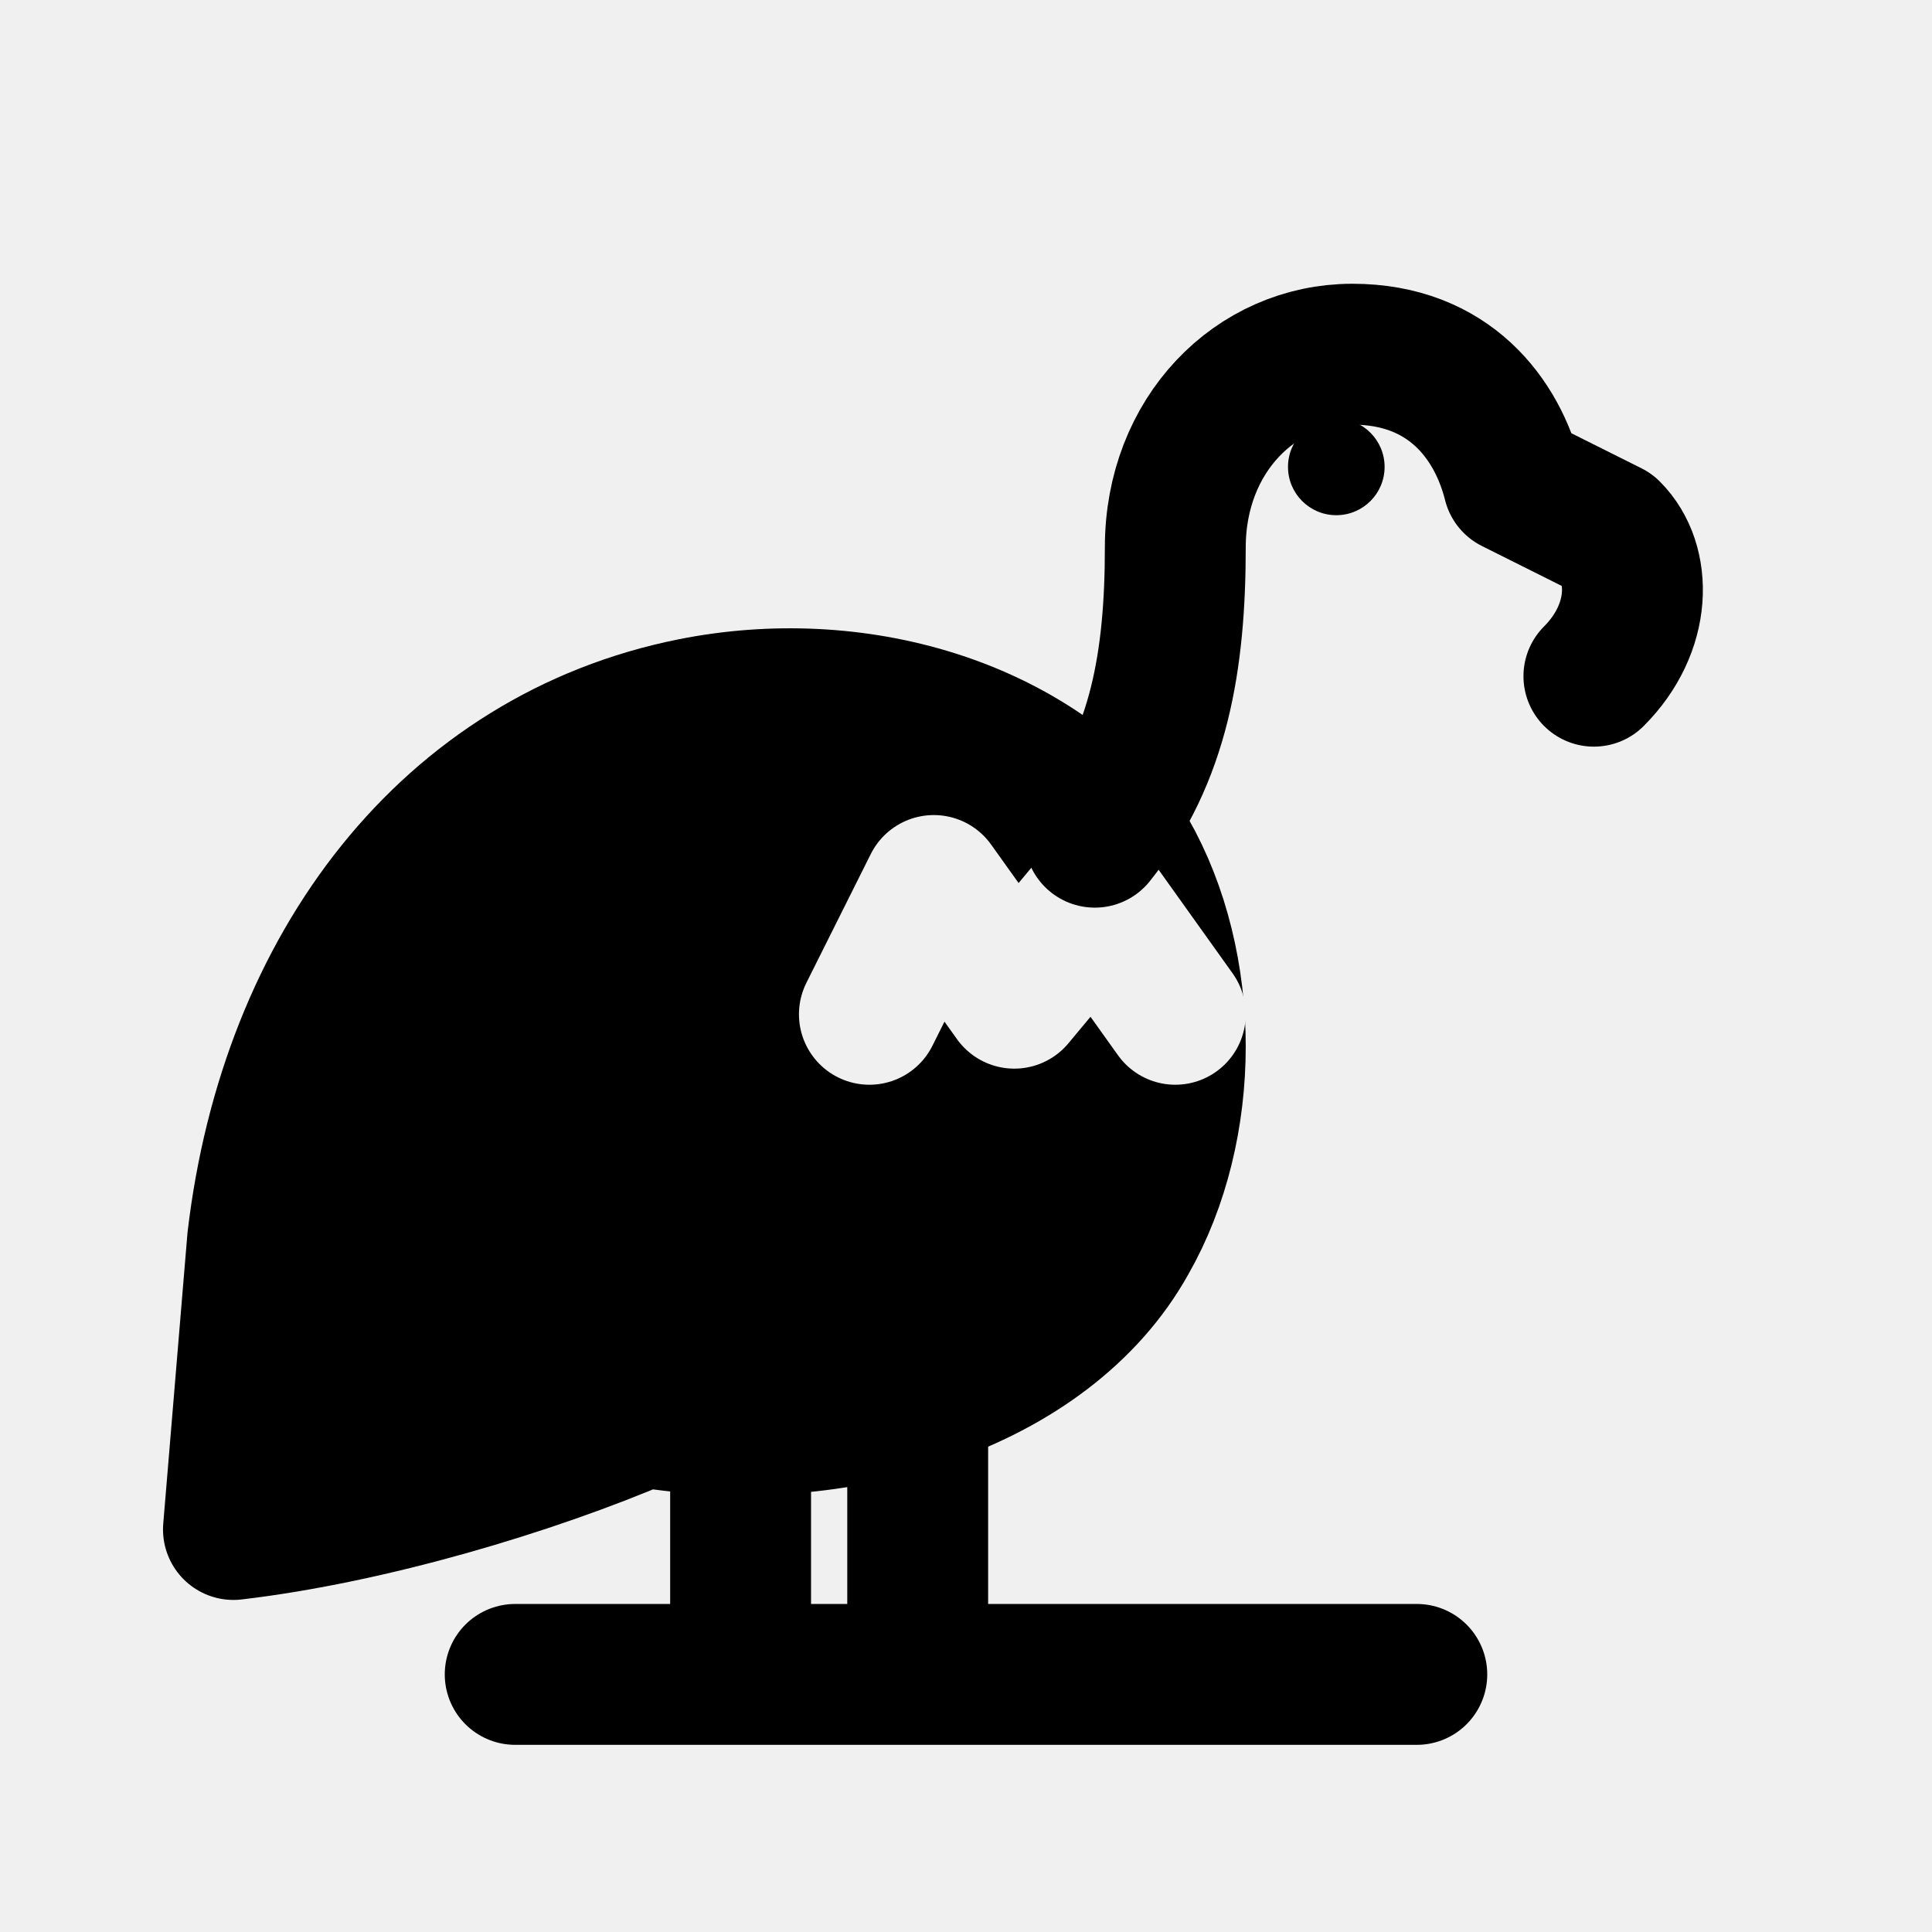
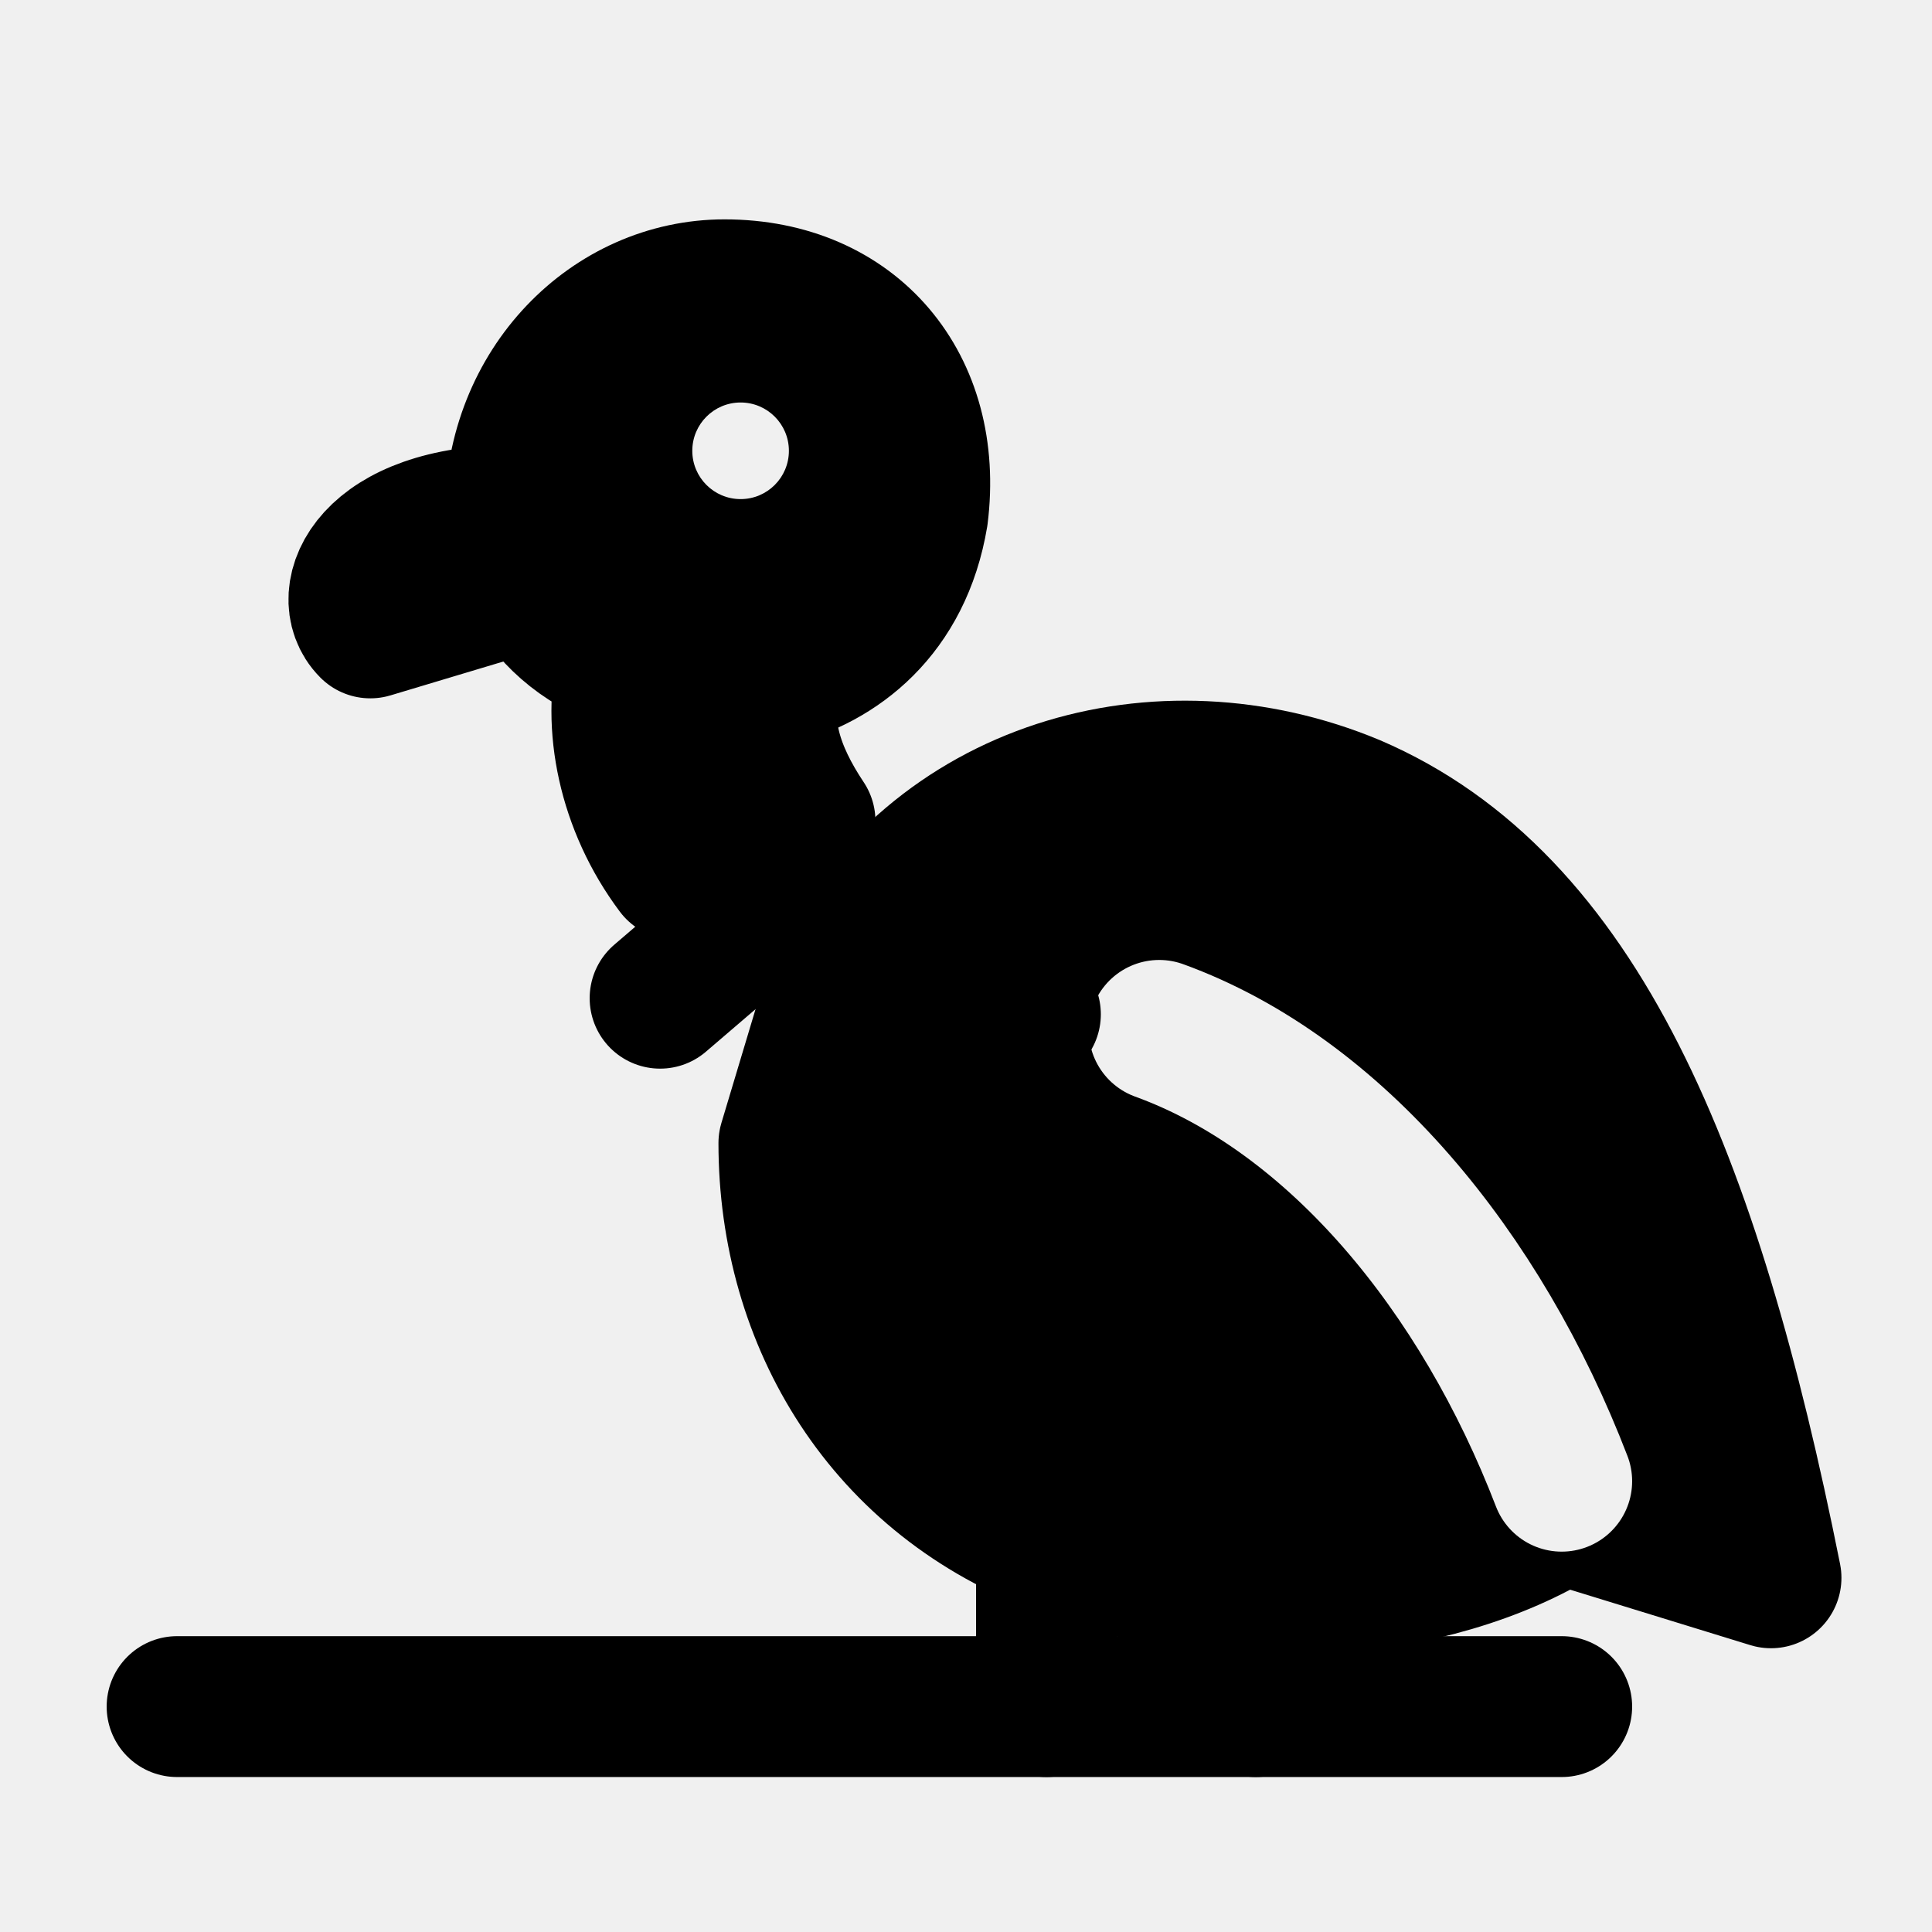
<svg xmlns="http://www.w3.org/2000/svg" width="24" height="24" viewBox="0 0 24 24" fill="none" stroke="currentColor" stroke-width="1.75" stroke-linecap="round" stroke-linejoin="round" class="afroicon afroicon-vautour afroicon-fill">
  <mask id="afm-vautour" maskUnits="userSpaceOnUse" x="0" y="0" width="24" height="24">
-     <path d="M14 10.6C12.8 9 10.6 8.4 8.6 8.8C5.6 9.4 3.6 12 3.2 15.4L2.9 19C4.6 18.8 6.6 18.2 8 17.6C10.4 18 13 17.2 14 15.4C14.8 14 14.8 12 14 10.6Z" fill="#fff" stroke="#fff" />
-     <path d="M14.6 12.6L13.6 11.2L12.6 12.4L11.6 11L10.8 12.6" fill="none" stroke="#000" />
+     <path d="M10.4 12.2C11.6 9.8 14.4 9 16.8 10C19.6 11.2 21 14.6 22 19.6L19.4 18.8C17.8 19.8 15.2 20 13.2 19.2C11 18.4 9.8 16.4 9.8 14.2Z" fill="#fff" stroke="#fff" />
+     <path d="M6.4 6.4C6.4 4.8 7.6 3.6 9 3.6C10.6 3.6 11.6 4.8 11.4 6.4C11.2 7.6 10.4 8.2 9.6 8.4C9.4 9 9.6 9.6 10 10.2L8.4 10.8C7.8 10 7.6 9 7.8 8.2C7.2 8 6.8 7.6 6.6 7.2L4.6 7.8C4.2 7.4 4.6 6.4 6.4 6.4Z" fill="#fff" stroke="#fff" />
+     <path d="M14.4 12.8C16.6 13.6 18.4 15.8 19.4 18.4" fill="none" stroke="#000" />
+     <circle cx="9.2" cy="5.6" r="0.6" fill="#000" stroke="none" />
  </mask>
  <rect width="24" height="24" fill="currentColor" stroke="none" mask="url(#afm-vautour)" />
-   <path d="M13.6 10.4C14.4 9.4 14.6 8.2 14.6 6.8C14.6 5.4 15.6 4.4 16.8 4.4C18 4.4 18.6 5.2 18.8 6L20 6.6C20.4 7 20.4 7.8 19.8 8.4" />
-   <path d="M17.6 20.8H6.4" />
-   <path d="M11.4 17.8V20.6M9.2 17.8V20.6" />
-   <circle cx="16.6" cy="5.8" r="0.6" fill="currentColor" stroke="none" />
+   <path d="M8.2 12.4L9.6 11.2L10.6 12.6L11.8 11.2L12.8 12.6" />
+   <path d="M2.2 21.2H19.4" />
+   <path d="M13 19.6V21.2M15.6 19.8V21.2" />
</svg>
